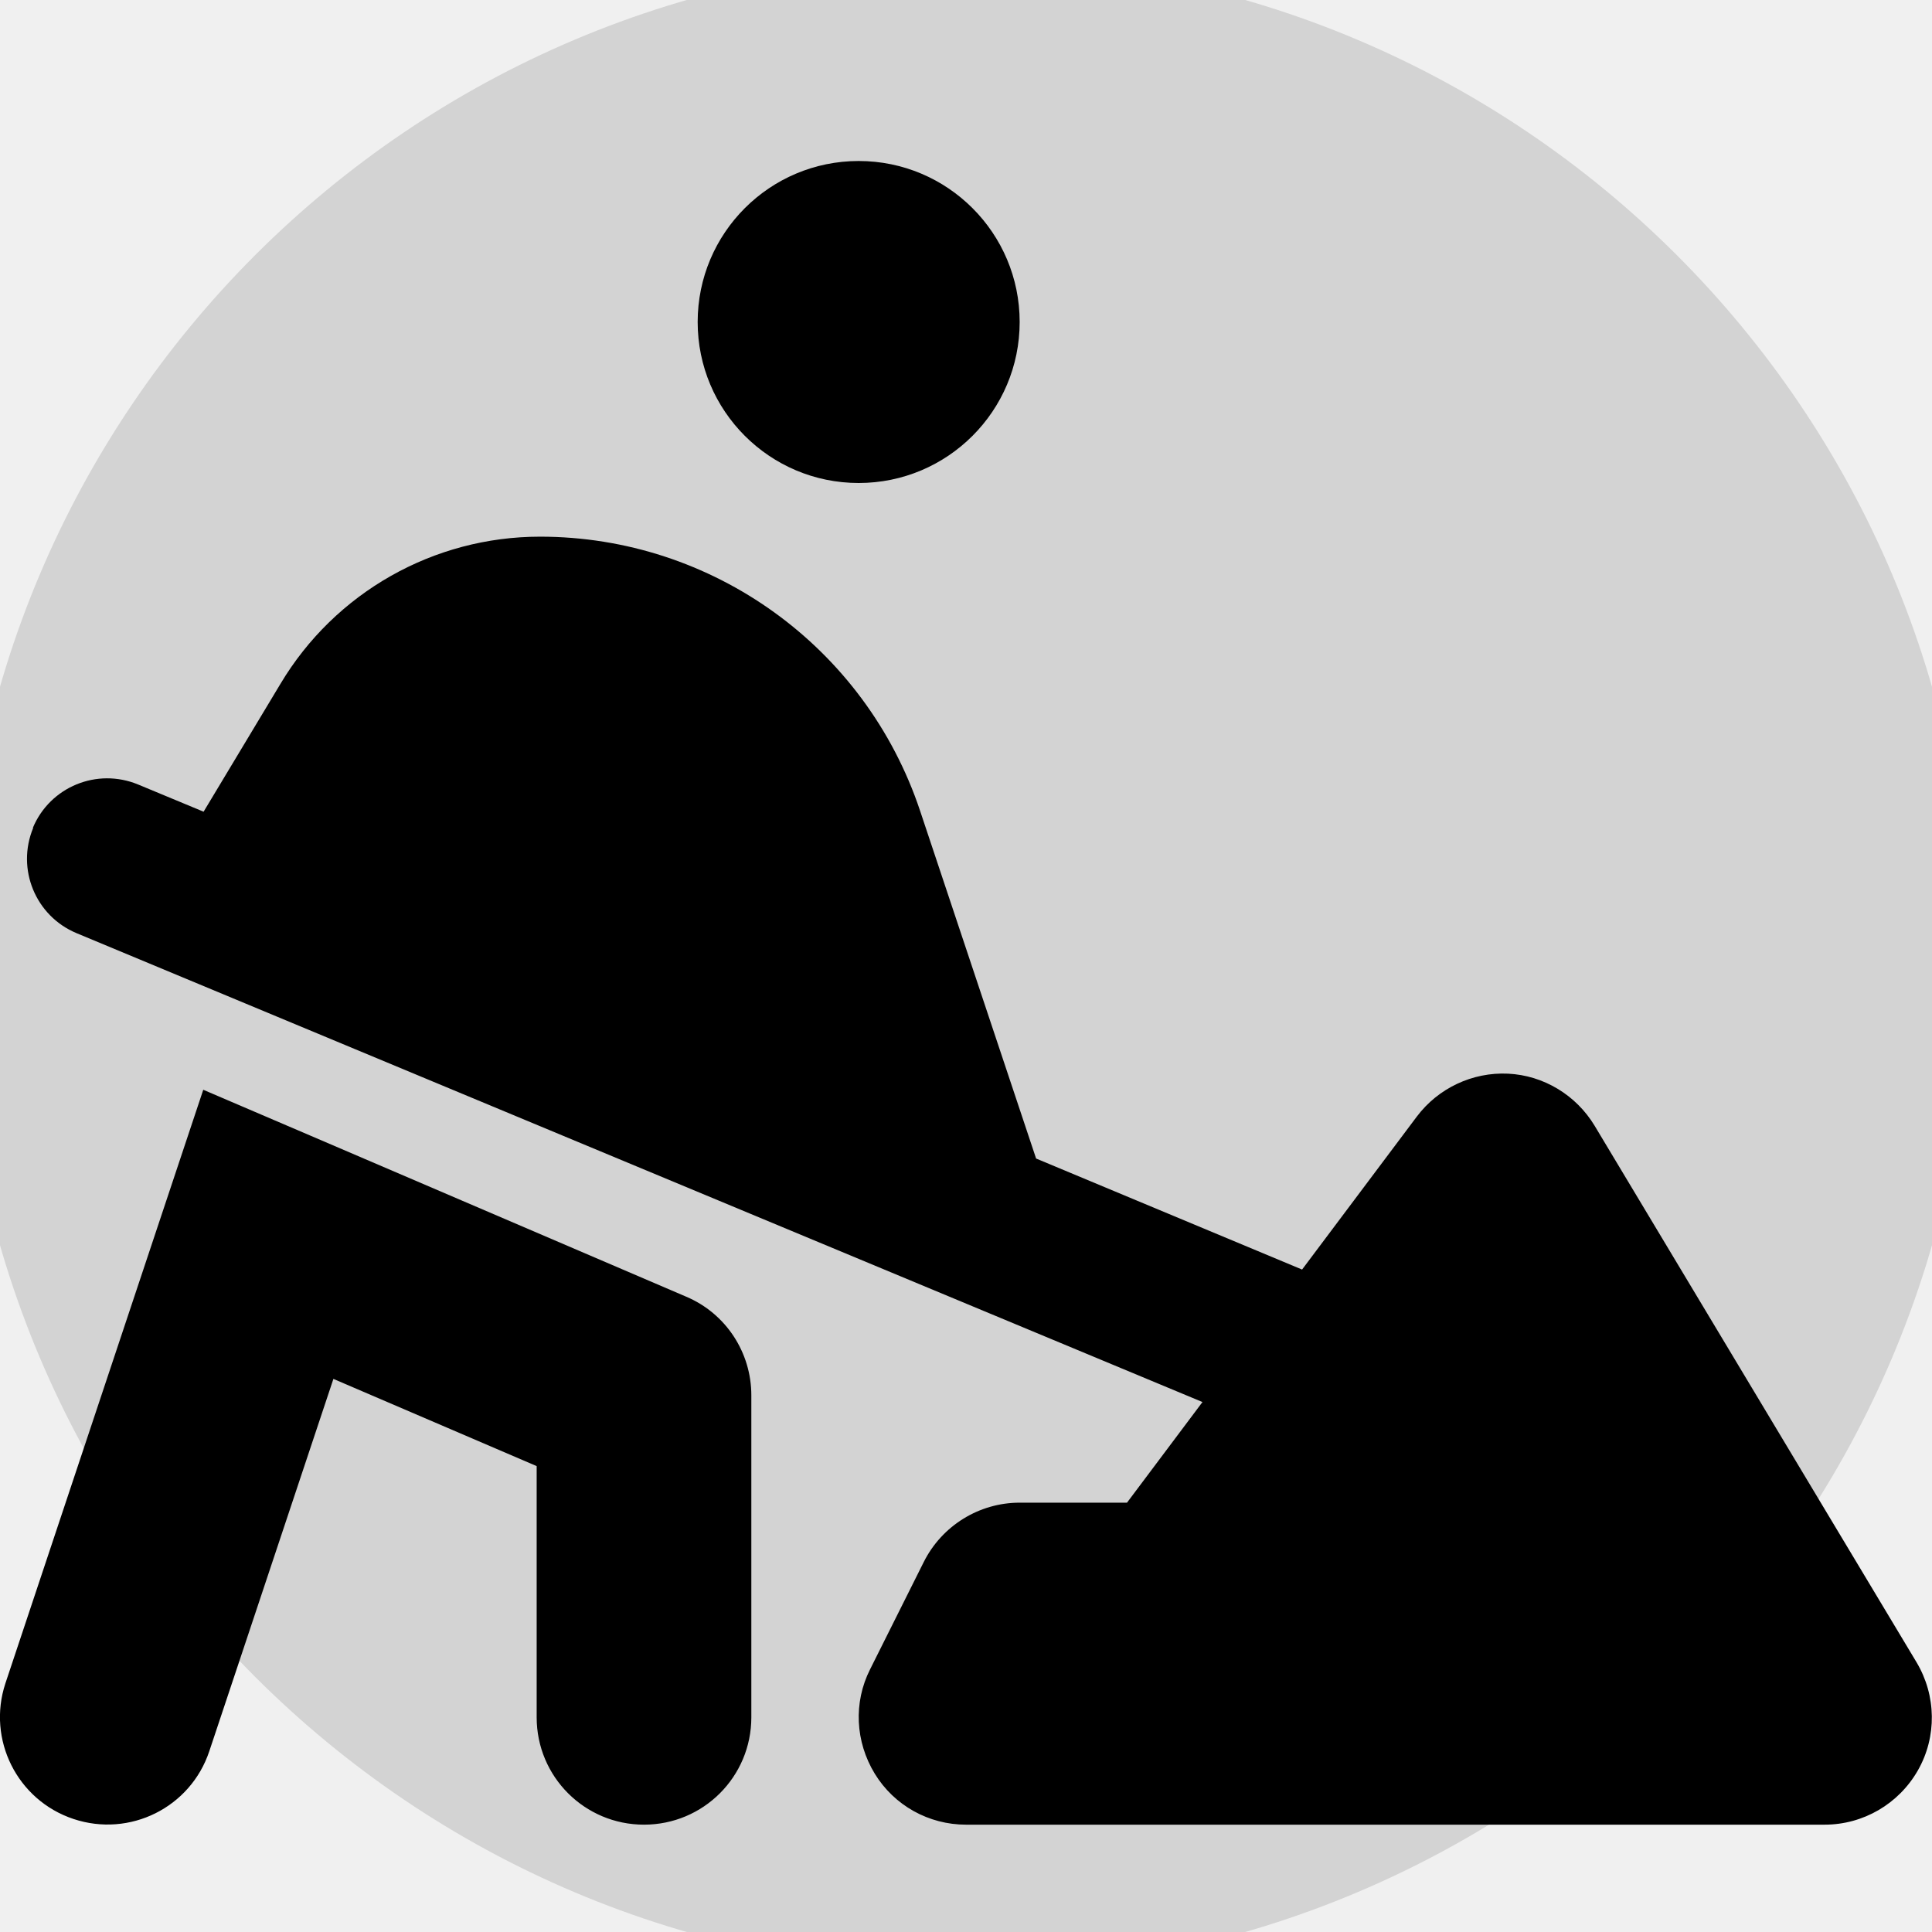
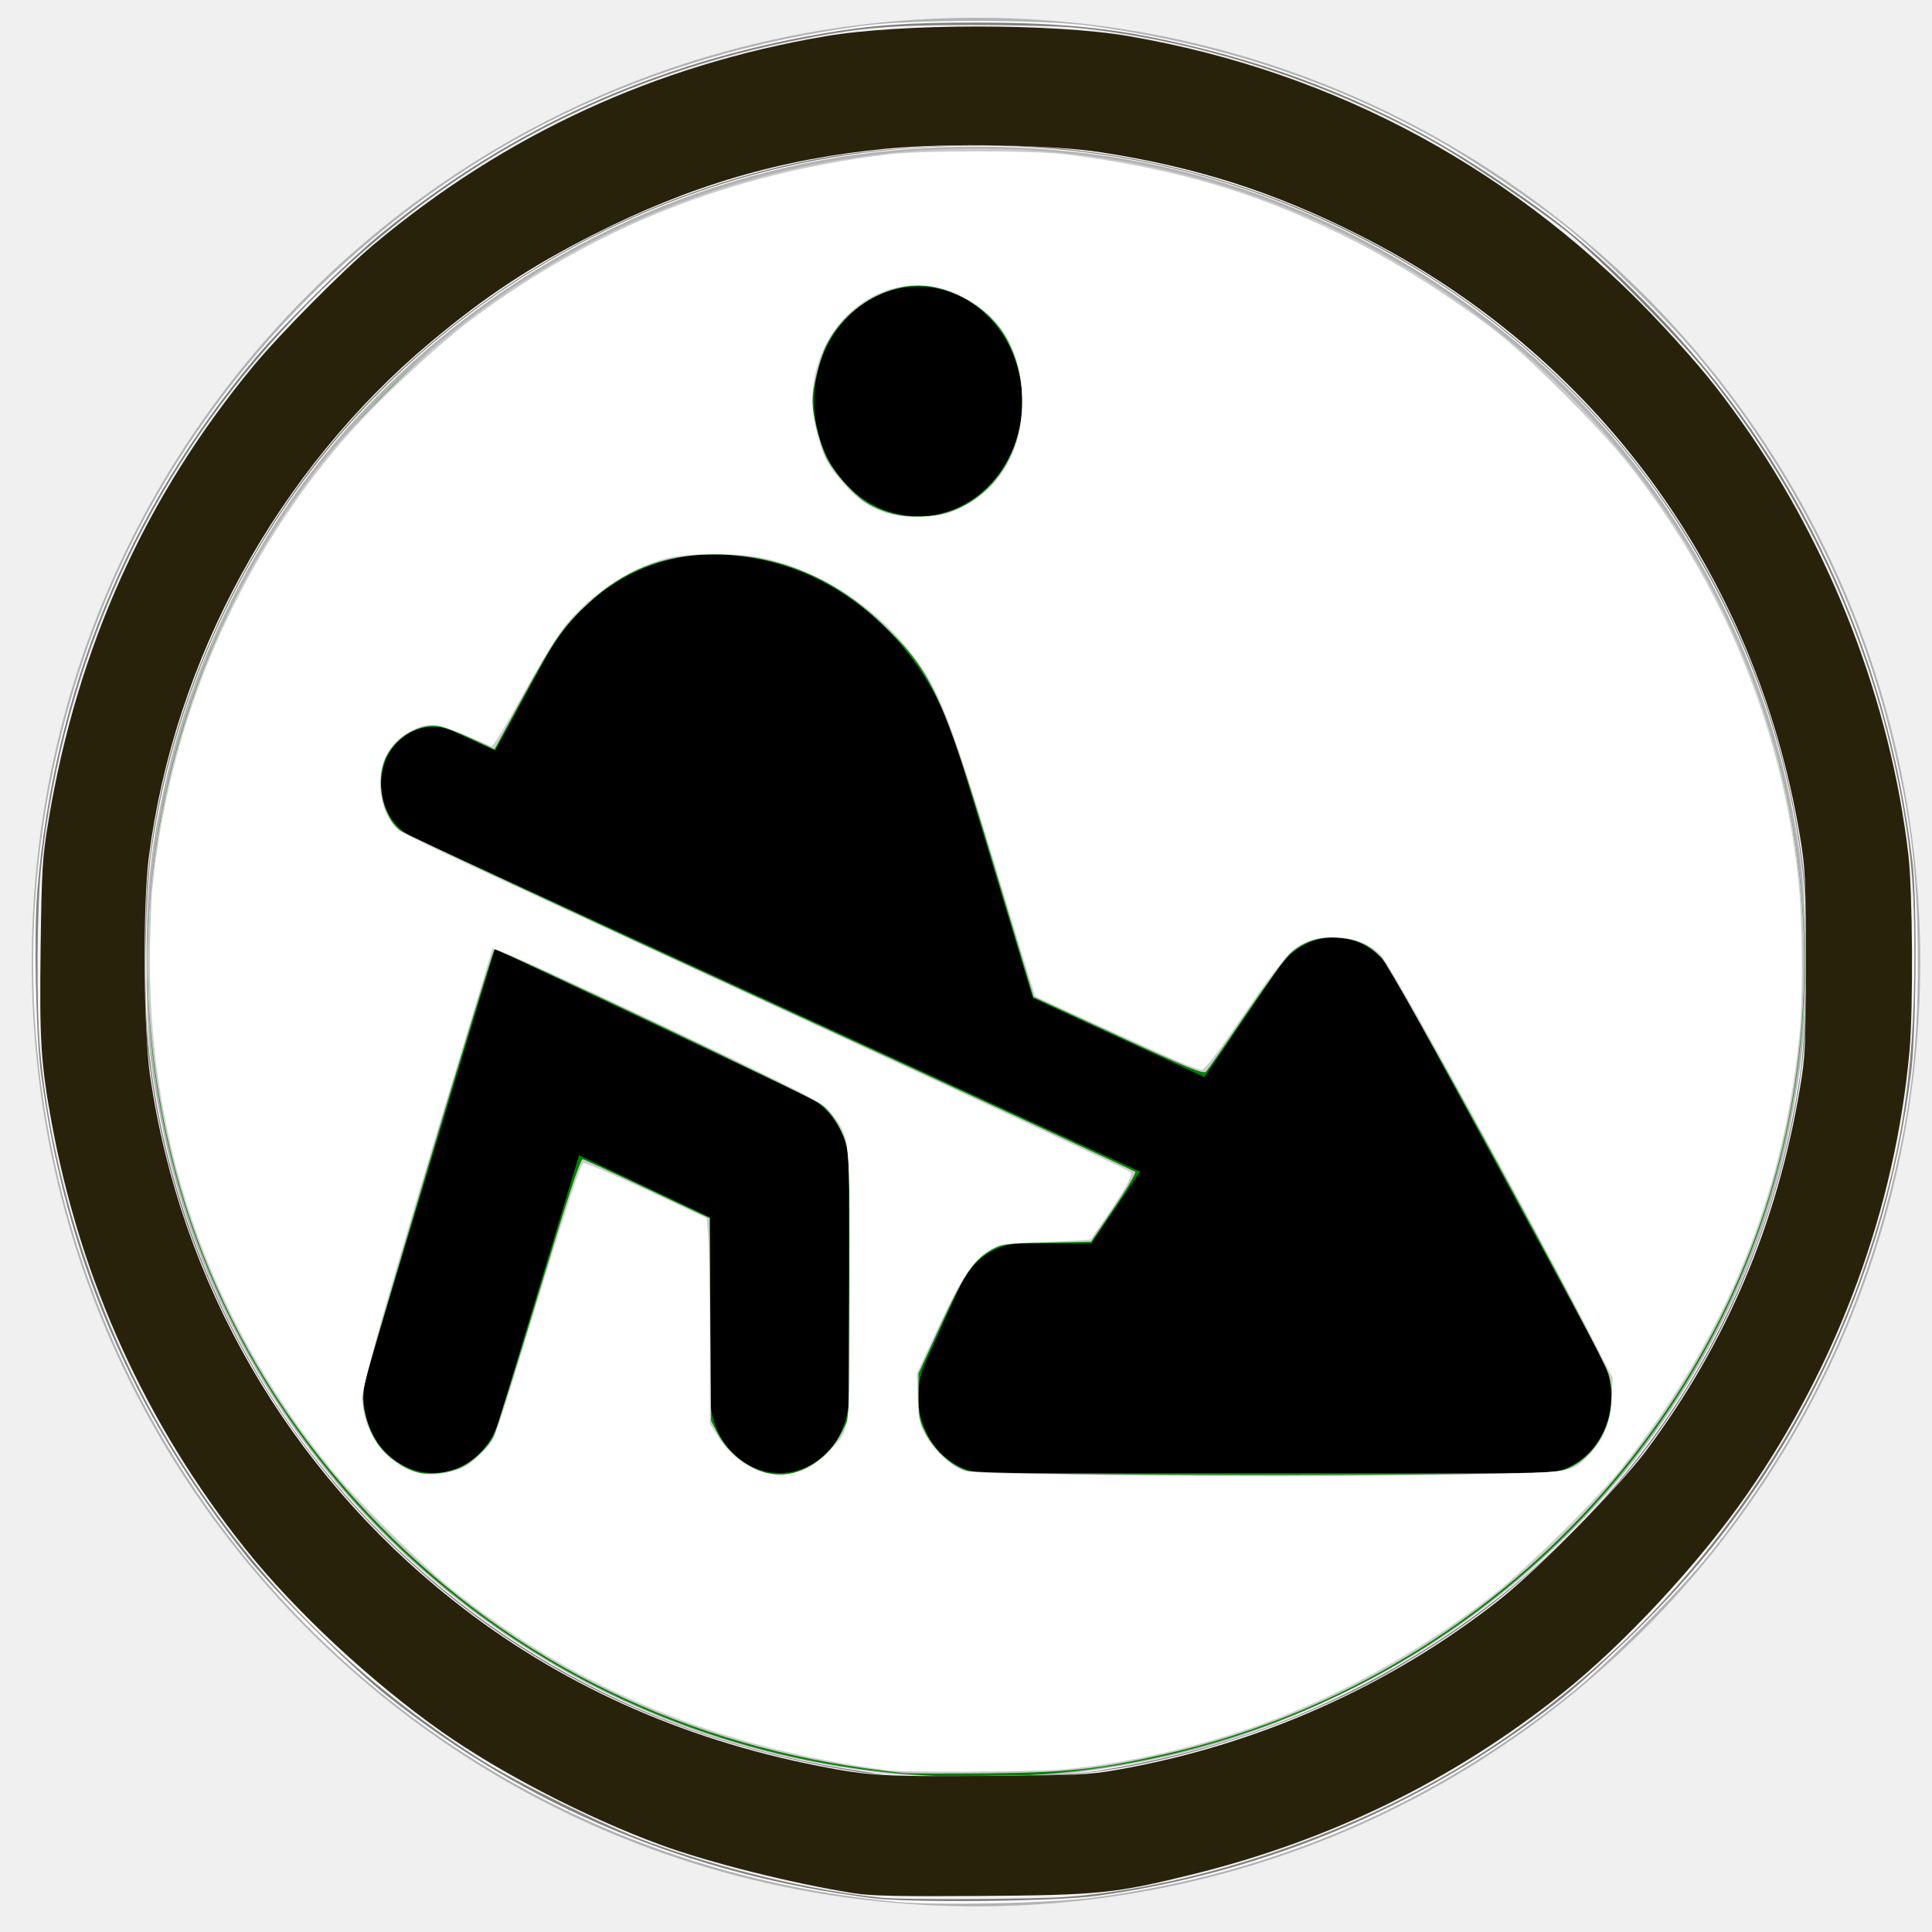
- <svg xmlns="http://www.w3.org/2000/svg" viewBox="0 0 576 512" width="80" height="80">
-   <circle cx="50%" cy="50%" r="55%" fill="lightgrey" />
-   <path d="M208 64a48 48 0 1 1 96 0 48 48 0 1 1 -96 0zM9.8 214.8c5.1-12.2 19.1-18 31.4-12.9L60.7 210l22.9-38.1C99.9 144.6 129.3 128 161 128c51.4 0 97 32.9 113.3 81.7l34.6 103.7 79.3 33.1 34.2-45.6c6.4-8.5 16.6-13.3 27.2-12.8s20.3 6.4 25.8 15.5l96 160c5.9 9.9 6.1 22.2 .4 32.2s-16.3 16.2-27.8 16.2l-256 0c-11.1 0-21.4-5.7-27.2-15.2s-6.4-21.2-1.4-31.1l16-32c5.4-10.8 16.5-17.7 28.6-17.7l32 0 22.5-30L22.8 246.2c-12.2-5.1-18-19.1-12.9-31.4zm82.8 91.8l112 48c11.8 5 19.4 16.6 19.4 29.4l0 96c0 17.7-14.3 32-32 32s-32-14.3-32-32l0-74.9-60.6-26-37 111c-5.6 16.8-23.7 25.8-40.5 20.2S-3.9 486.6 1.6 469.9l48-144 11-33 32 13.7z" />
+ <svg xmlns="http://www.w3.org/2000/svg" viewBox="0 0 596 596" width="100" height="100" version="1.1" id="svg2">
+   <defs id="defs2" />
+   <g id="g4">
+     <g id="g3" transform="matrix(0.914106,0,0,0.914106,29.7377,30.01657)">
+       <circle cx="296.843" cy="291.832" fill="#000000" id="circle1" r="53.467%" style="stroke-width:0.891;fill:#b3b3b3" />
+       <ellipse cx="296.843" cy="292.254" fill="#d3d3d3" id="circle2" rx="46.907%" ry="274.563" style="fill:#008000;stroke-width:0.865" />
+     </g>
+     <path d="m 251.177,123.833 a 32.071,35.42 0 1 1 64.142,0 32.071,35.42 0 1 1 -64.142,0 z m -132.427,111.277 c 3.408,-9.002 12.762,-13.282 20.98,-9.519 l 13.029,5.977 15.301,-28.114 c 10.891,-20.145 30.534,-32.394 51.715,-32.394 34.343,0 64.81,24.277 75.701,60.287 l 23.118,76.521 52.984,24.425 22.851,-33.649 c 4.276,-6.272 11.091,-9.814 18.174,-9.445 7.082,0.369 13.563,4.723 17.238,11.438 l 64.142,118.065 c 3.942,7.305 4.076,16.382 0.267,23.761 -3.808,7.379 -10.891,11.954 -18.575,11.954 H 304.628 c -7.416,0 -14.298,-4.206 -18.174,-11.216 -3.875,-7.01 -4.276,-15.644 -0.935,-22.949 l 10.69,-23.613 c 3.608,-7.969 11.024,-13.061 19.109,-13.061 h 21.381 L 351.733,361.44 127.436,258.28 c -8.151,-3.763 -12.027,-14.094 -8.619,-23.17 z m 55.323,67.74 74.833,35.42 c 7.884,3.69 12.962,12.249 12.962,21.695 v 70.839 c 0,13.061 -9.555,23.613 -21.381,23.613 -11.826,0 -21.381,-10.552 -21.381,-23.613 v -55.269 l -40.49,-19.186 -24.721,81.908 c -3.742,12.397 -15.835,19.038 -27.06,14.906 -11.225,-4.132 -17.238,-17.488 -13.563,-29.812 l 32.071,-106.259 7.35,-24.351 z" id="path2" style="stroke-width:0.702" />
+     <path style="fill:#ffffff;stroke-width:0.129" d="M 46.378,98.436 C 31.555,97.038 18.413,89.337 10.192,77.232 1.068,63.797 -0.806,46.983 5.138,31.889 7.647,25.519 11.442,19.829 16.446,14.938 24.198,7.359 33.586,2.828 44.631,1.336 c 2.502,-0.338 9.27,-0.338 11.772,0 6.68,0.903 12.628,2.869 18.176,6.01 1.696,0.96 4.946,3.163 6.468,4.384 1.911,1.533 5.234,4.796 6.841,6.718 4.79,5.728 8.229,12.489 9.981,19.624 1.042,4.243 1.388,7.136 1.396,11.67 0.008,4.588 -0.386,7.814 -1.474,12.083 -1.738,6.812 -4.81,12.961 -9.284,18.577 -1.511,1.897 -5.431,5.839 -7.237,7.278 -7.306,5.822 -15.375,9.281 -24.544,10.523 -2.244,0.304 -8.188,0.439 -10.349,0.235 z m 10.314,-6.828 c 4.951,-0.745 8.713,-1.927 13.231,-4.156 12.007,-5.924 20.535,-17.107 22.886,-30.014 0.537,-2.948 0.658,-4.404 0.648,-7.827 -0.01,-3.448 -0.172,-5.149 -0.783,-8.183 C 91.411,35.148 88.387,28.725 84.282,23.606 77.695,15.392 67.778,9.675 57.374,8.094 52.552,7.362 47.29,7.429 42.561,8.283 32.497,10.101 23.151,15.652 16.753,23.611 c -3.811,4.741 -6.723,10.656 -8.085,16.426 -0.844,3.574 -1.092,5.816 -1.087,9.834 0.004,3.585 0.157,5.213 0.778,8.279 3.463,17.105 17.618,30.528 35.122,33.306 2.891,0.459 3.655,0.505 7.62,0.462 3.034,-0.033 4.18,-0.097 5.592,-0.309 z" id="path4" transform="scale(5.96)" />
+     <path style="fill:#808080;stroke-width:0.129" d="M 45.153,98.25 C 35.677,97.045 27.291,93.541 19.987,87.734 18.143,86.269 14.167,82.325 12.789,80.595 6.8,73.078 3.377,65.046 2.12,55.563 1.851,53.53 1.745,48.322 1.928,46.119 2.79,35.776 6.583,26.486 13.179,18.564 c 1.397,-1.678 4.885,-5.123 6.591,-6.509 6.711,-5.454 14.153,-8.823 22.789,-10.316 2.573,-0.445 4.329,-0.571 7.958,-0.571 4.801,0 7.627,0.327 11.772,1.363 5.449,1.362 10.333,3.514 14.942,6.585 3.598,2.397 5.295,3.81 8.346,6.946 7.452,7.66 12.094,17.529 13.41,28.505 0.249,2.079 0.205,8.813 -0.072,10.996 -1.278,10.076 -5.545,19.442 -12.175,26.725 -1.78,1.955 -4.549,4.578 -6.148,5.824 -6.883,5.361 -15.106,8.821 -23.8,10.015 -2.17,0.298 -9.643,0.377 -11.638,0.123 z M 56.792,91.659 C 62.25,90.796 67.05,89.172 71.604,86.646 83.425,80.09 91.144,69.007 93.16,55.696 93.491,53.512 93.617,48.865 93.415,46.313 92.858,39.29 90.438,32.448 86.348,26.326 83.048,21.387 78.242,16.848 73.03,13.748 64.538,8.698 55.242,6.719 45.278,7.84 32.898,9.233 21.409,16.219 14.56,26.52 11.006,31.865 8.643,38.058 7.824,44.179 7.541,46.289 7.436,50.843 7.614,53.251 c 0.588,7.946 3.837,16.159 8.898,22.496 6.811,8.526 16.269,14.028 27.122,15.777 2.758,0.444 2.537,0.433 7.4,0.389 3.305,-0.029 4.736,-0.093 5.757,-0.254 z" id="path5" transform="scale(5.96)" />
+     <path style="fill:#f2f2f2;stroke-width:0.129" d="M 45.666,98.231 C 42.043,97.866 37.407,96.758 33.533,95.332 31.382,94.54 26.825,92.307 24.975,91.139 18.107,86.801 12.773,81.364 8.68,74.529 5.13,68.6 2.66,61.051 2.073,54.334 1.872,52.033 1.909,46.843 2.143,44.723 3.286,34.325 7.591,24.768 14.549,17.176 21.803,9.262 30.621,4.235 40.937,2.135 c 3.411,-0.695 5.049,-0.841 9.386,-0.841 2.099,5.94e-5 4.457,0.059 5.24,0.131 6.365,0.587 13.537,2.916 19.164,6.222 1.719,1.01 4.861,3.15 6.321,4.306 1.724,1.364 5.783,5.456 7.33,7.387 5.279,6.594 8.703,14.206 10.138,22.541 0.436,2.535 0.575,4.35 0.575,7.536 3.13e-4,6.413 -0.74,10.889 -2.737,16.559 -3.698,10.495 -11.235,19.736 -20.78,25.475 -6.131,3.687 -13.978,6.271 -20.459,6.738 -1.616,0.117 -8.407,0.146 -9.448,0.041 z m 9.597,-6.38 c 5.156,-0.377 12.082,-2.619 17.004,-5.503 3.597,-2.108 5.998,-3.952 8.926,-6.853 3.062,-3.036 4.92,-5.447 7.017,-9.108 2.735,-4.773 4.722,-11.068 5.19,-16.442 0.197,-2.261 0.163,-7.048 -0.065,-8.99 C 92.367,36.679 88.907,28.785 83.498,22.51 76.065,13.886 65.514,8.536 54.14,7.623 50.648,7.342 45.691,7.592 42.312,8.22 c -10.743,1.994 -20.726,8.315 -26.992,17.091 -4.296,6.017 -7.086,13.359 -7.685,20.227 -0.166,1.904 -0.166,7.071 5.688e-4,8.668 0.962,9.231 5.11,18.039 11.684,24.806 6.733,6.931 15.093,11.152 25.182,12.714 1.707,0.264 7.887,0.337 10.761,0.127 z" id="path6" transform="scale(5.96)" />
+     <path style="fill:#cccccc;stroke-width:0.129" d="M 46.766,91.769 C 36.461,90.732 27.431,86.587 20.329,79.635 12.933,72.394 8.609,63.226 7.769,53.001 6.902,42.453 10.38,31.508 17.211,23.286 18.482,21.757 21.293,18.944 22.811,17.681 35.768,6.91 54.036,4.632 69.17,11.9 86.251,20.105 95.771,37.953 92.866,56.327 90.207,73.142 77.112,86.995 60.285,90.797 c -3.47,0.784 -5.006,0.949 -9.185,0.989 -2.099,0.02 -4.049,0.013 -4.334,-0.016 z M 23.836,75.962 c 0.622,-0.28 1.374,-0.99 1.705,-1.611 0.123,-0.23 1.174,-3.561 2.337,-7.404 1.509,-4.987 2.164,-6.974 2.286,-6.946 0.095,0.022 1.61,0.718 3.368,1.547 l 3.196,1.507 0.038,5.245 0.038,5.245 0.35,0.663 c 0.635,1.205 2.019,2.119 3.208,2.119 1.23,0 2.578,-0.917 3.195,-2.171 l 0.363,-0.739 0.037,-6.776 c 0.031,-5.731 0.007,-6.879 -0.158,-7.446 -0.227,-0.781 -0.755,-1.61 -1.293,-2.032 -0.504,-0.394 -16.802,-8.124 -16.909,-8.019 -0.17,0.167 -6.754,22.228 -6.812,22.825 -0.083,0.847 0.275,2.086 0.816,2.83 0.456,0.626 1.329,1.228 2.046,1.411 0.585,0.149 1.548,0.04 2.188,-0.247 z m 56.976,0.171 c 1.887,-0.56 3.058,-2.94 2.455,-4.991 -0.316,-1.076 -11.185,-21 -11.785,-21.604 -0.67,-0.674 -1.275,-0.939 -2.286,-1.001 -0.953,-0.058 -1.668,0.179 -2.397,0.796 -0.224,0.189 -1.264,1.61 -2.311,3.158 -1.047,1.547 -1.975,2.889 -2.063,2.982 -0.129,0.137 -0.977,-0.208 -4.545,-1.85 l -4.387,-2.019 -2.07,-6.882 c -2.669,-8.875 -3.214,-10.037 -5.89,-12.554 -2.449,-2.303 -5.359,-3.479 -8.599,-3.474 -2.601,0.004 -4.676,0.825 -6.555,2.593 -1.275,1.199 -1.648,1.744 -3.397,4.956 l -1.384,2.542 -1.189,-0.551 c -0.654,-0.303 -1.383,-0.588 -1.62,-0.633 -1.004,-0.192 -2.224,0.475 -2.769,1.513 -0.623,1.186 -0.257,3.156 0.723,3.889 0.224,0.168 8.847,4.184 19.161,8.925 10.315,4.741 18.8,8.666 18.855,8.722 0.056,0.056 -0.435,0.894 -1.092,1.863 l -1.193,1.762 -2.268,0.043 c -2.028,0.038 -2.323,0.073 -2.791,0.323 -0.985,0.526 -1.478,1.24 -2.712,3.924 l -1.16,2.523 -0.002,1.164 c -0.002,1.016 0.044,1.258 0.361,1.904 0.441,0.897 1.339,1.721 2.148,1.971 0.916,0.282 29.81,0.289 30.759,0.007 z M 48.815,26.585 c 3.514,-0.915 5.175,-5.325 3.357,-8.915 -0.703,-1.387 -2.199,-2.482 -3.845,-2.813 -2.075,-0.417 -4.53,0.921 -5.562,3.031 -0.345,0.704 -0.716,2.196 -0.716,2.876 0,0.652 0.357,2.117 0.696,2.857 0.349,0.762 1.408,1.966 2.114,2.402 1.132,0.7 2.618,0.911 3.957,0.562 z" id="path7" transform="scale(5.96)" />
+     <path style="fill:#ffffff;stroke-width:0.129" d="M 45.99,91.632 C 37.314,90.514 29.862,87.434 23.48,82.329 21.651,80.866 18.354,77.568 16.896,75.744 10.901,68.242 7.762,59.344 7.762,49.853 c 0,-1.434 0.061,-3.21 0.135,-3.946 0.857,-8.527 4.327,-16.686 9.806,-23.06 1.587,-1.846 4.823,-4.896 6.649,-6.267 6.377,-4.788 13.393,-7.58 21.573,-8.585 1.743,-0.214 7.67,-0.213 9.314,0.002 5.828,0.762 10.054,2.04 14.897,4.506 2.363,1.203 5.343,3.113 7.42,4.755 1.686,1.333 5.301,4.954 6.665,6.676 4.979,6.284 8.007,13.667 8.86,21.604 0.219,2.041 0.248,6.123 0.057,8.039 -0.834,8.349 -3.794,15.572 -9.166,22.362 -1.358,1.716 -4.966,5.276 -6.741,6.652 -4.07,3.154 -8.726,5.647 -13.26,7.102 -3.097,0.994 -6.347,1.674 -9.056,1.897 -1.46,0.12 -8.081,0.152 -8.926,0.043 z M 74.45,76.338 c 7.017,-0.104 6.855,-0.084 7.743,-0.972 0.799,-0.799 1.156,-1.656 1.221,-2.934 l 0.057,-1.112 -1.29,-2.51 c -2.923,-5.686 -9.804,-18.167 -10.61,-19.244 -0.773,-1.034 -2.796,-1.391 -4.126,-0.728 -0.724,0.361 -1.245,1.007 -3.676,4.558 -0.826,1.207 -1.433,1.972 -1.565,1.973 -0.118,3.66e-4 -0.671,-0.196 -1.229,-0.437 -1.169,-0.504 -7.334,-3.319 -7.392,-3.376 -0.021,-0.021 -0.669,-2.126 -1.44,-4.678 -2.993,-9.912 -3.515,-11.26 -5.135,-13.271 -1.87,-2.321 -4.668,-4.09 -7.456,-4.713 -1.289,-0.288 -3.903,-0.289 -5.012,-0.003 -2.103,0.543 -4.319,2.094 -5.604,3.922 -0.381,0.542 -1.296,2.086 -2.033,3.431 -0.737,1.344 -1.401,2.417 -1.476,2.384 -2.749,-1.225 -3.083,-1.297 -4.017,-0.869 -1.468,0.673 -2.075,2.225 -1.556,3.975 0.105,0.353 0.36,0.815 0.566,1.026 0.436,0.446 -0.405,0.048 21.353,10.099 9.137,4.221 16.669,7.731 16.738,7.8 0.146,0.146 -0.243,0.864 -1.305,2.407 -0.392,0.569 -0.731,1.058 -0.754,1.086 -0.023,0.028 -1.082,0.086 -2.352,0.129 -2.28,0.078 -2.318,0.084 -2.936,0.467 -0.843,0.523 -1.407,1.389 -2.663,4.091 l -1.045,2.248 0.045,1.295 c 0.04,1.136 0.089,1.371 0.403,1.906 0.439,0.75 1.118,1.423 1.749,1.735 0.432,0.214 1.019,0.242 6.362,0.308 8.798,0.109 11.483,0.11 18.435,0.006 z M 23.54,76.121 c 0.511,-0.152 0.861,-0.377 1.354,-0.873 0.756,-0.76 0.546,-0.206 2.607,-6.878 1.965,-6.361 2.543,-8.106 2.706,-8.168 0.08,-0.031 1.545,0.598 3.257,1.398 l 3.112,1.453 0.082,0.964 c 0.045,0.53 0.082,2.923 0.082,5.318 v 4.354 l 0.392,0.619 c 1.475,2.326 4.058,2.694 5.776,0.823 1.141,-1.242 1.076,-0.733 1.076,-8.542 0,-7.573 -0.01,-7.682 -0.774,-8.738 -0.511,-0.705 -0.761,-0.851 -4.788,-2.798 -6.862,-3.317 -12.937,-6.117 -12.937,-5.961 0,0.031 -0.643,2.17 -1.429,4.752 -3.814,12.53 -5.298,17.727 -5.298,18.556 0,1.471 0.965,3.015 2.264,3.622 0.763,0.357 1.549,0.388 2.518,0.1 z m 26.05,-49.767 c 2.152,-0.99 3.32,-2.955 3.32,-5.581 0,-2.599 -1.061,-4.414 -3.198,-5.47 -4.228,-2.089 -8.757,2.261 -7.422,7.127 0.338,1.23 0.484,1.523 1.217,2.422 1.154,1.417 2.342,1.956 4.164,1.891 0.931,-0.033 1.315,-0.111 1.919,-0.389 z" id="path8" transform="scale(5.96)" />
+     <path style="fill:#28220b;stroke-width:0.129" d="M 44.179,97.991 C 41.005,97.488 36.653,96.395 34.153,95.473 30.326,94.062 25.881,91.76 22.833,89.61 19.213,87.058 15.262,83.377 12.706,80.175 7.548,73.714 4.162,66.263 2.67,58.085 2.116,55.053 2.039,53.825 2.103,49.03 2.158,44.978 2.195,44.376 2.506,42.497 3.991,33.526 7.518,25.702 13.127,18.93 14.521,17.248 17.73,14.01 19.34,12.661 26.146,6.958 33.908,3.378 42.725,1.875 46.637,1.208 54.555,1.204 58.409,1.868 69.194,3.724 78.637,8.861 86.149,16.96 c 1.787,1.927 2.69,3.028 4.004,4.881 4.637,6.543 7.699,14.497 8.624,22.401 0.222,1.897 0.257,7.979 0.059,10.156 -0.742,8.16 -3.693,16.184 -8.469,23.029 -2.473,3.543 -6.312,7.67 -9.512,10.224 -5.621,4.486 -11.989,7.605 -19.118,9.362 -4.029,0.993 -4.846,1.077 -10.96,1.122 -4.234,0.031 -5.69,-6.14e-4 -6.598,-0.144 z m 13.639,-6.383 c 7.273,-1.278 14.109,-4.32 19.815,-8.819 1.968,-1.552 6.163,-5.817 7.565,-7.691 4.168,-5.574 6.787,-11.747 7.969,-18.78 0.276,-1.645 0.301,-2.169 0.301,-6.511 0,-4.352 -0.024,-4.864 -0.303,-6.533 C 90.88,29.638 82.623,18.37 70.375,12.174 65.943,9.932 61.945,8.651 56.986,7.883 54.411,7.485 49.078,7.393 45.925,7.692 40.429,8.213 35.742,9.587 30.681,12.159 27.444,13.804 25.143,15.323 22.33,17.674 14.369,24.325 9.012,34.115 7.698,44.412 7.387,46.853 7.428,53.359 7.77,55.692 9.343,66.427 14.897,76.047 23.432,82.821 c 5.412,4.295 11.78,7.184 18.921,8.582 2.634,0.516 3.29,0.555 8.747,0.52 4.584,-0.03 5.276,-0.062 6.718,-0.315 z" id="path9" transform="scale(5.96)" />
+   </g>
</svg>
